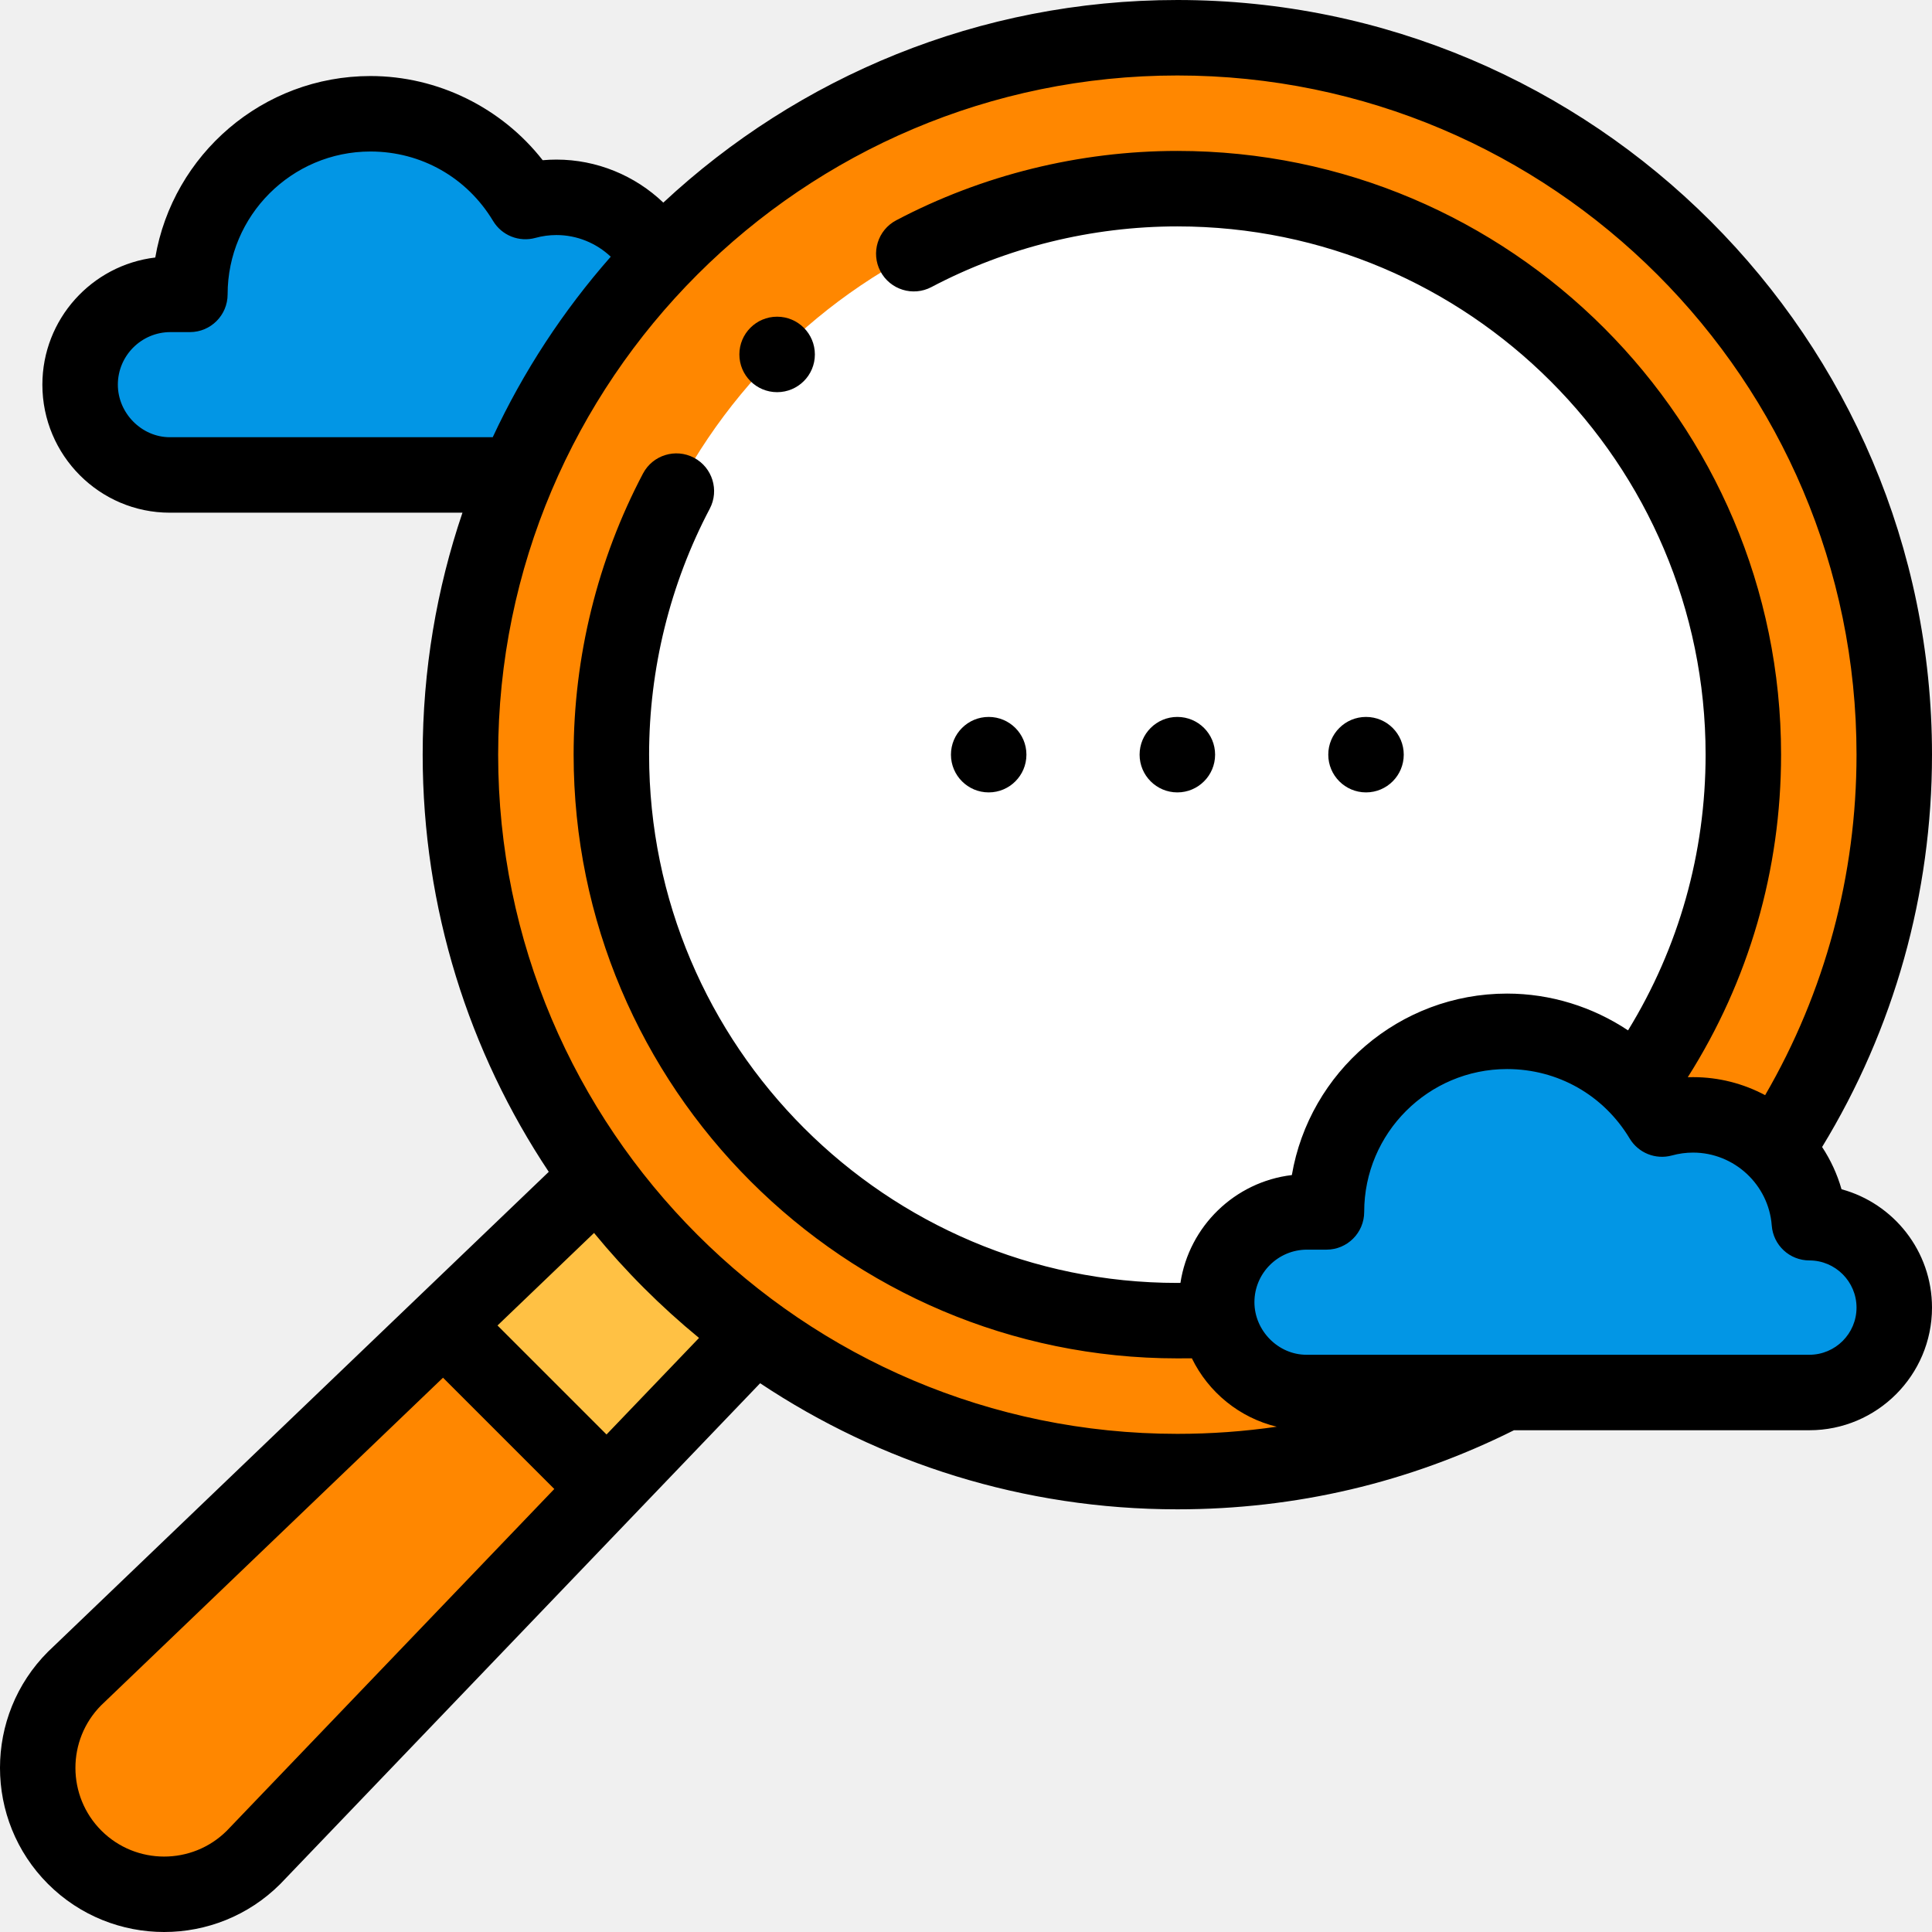
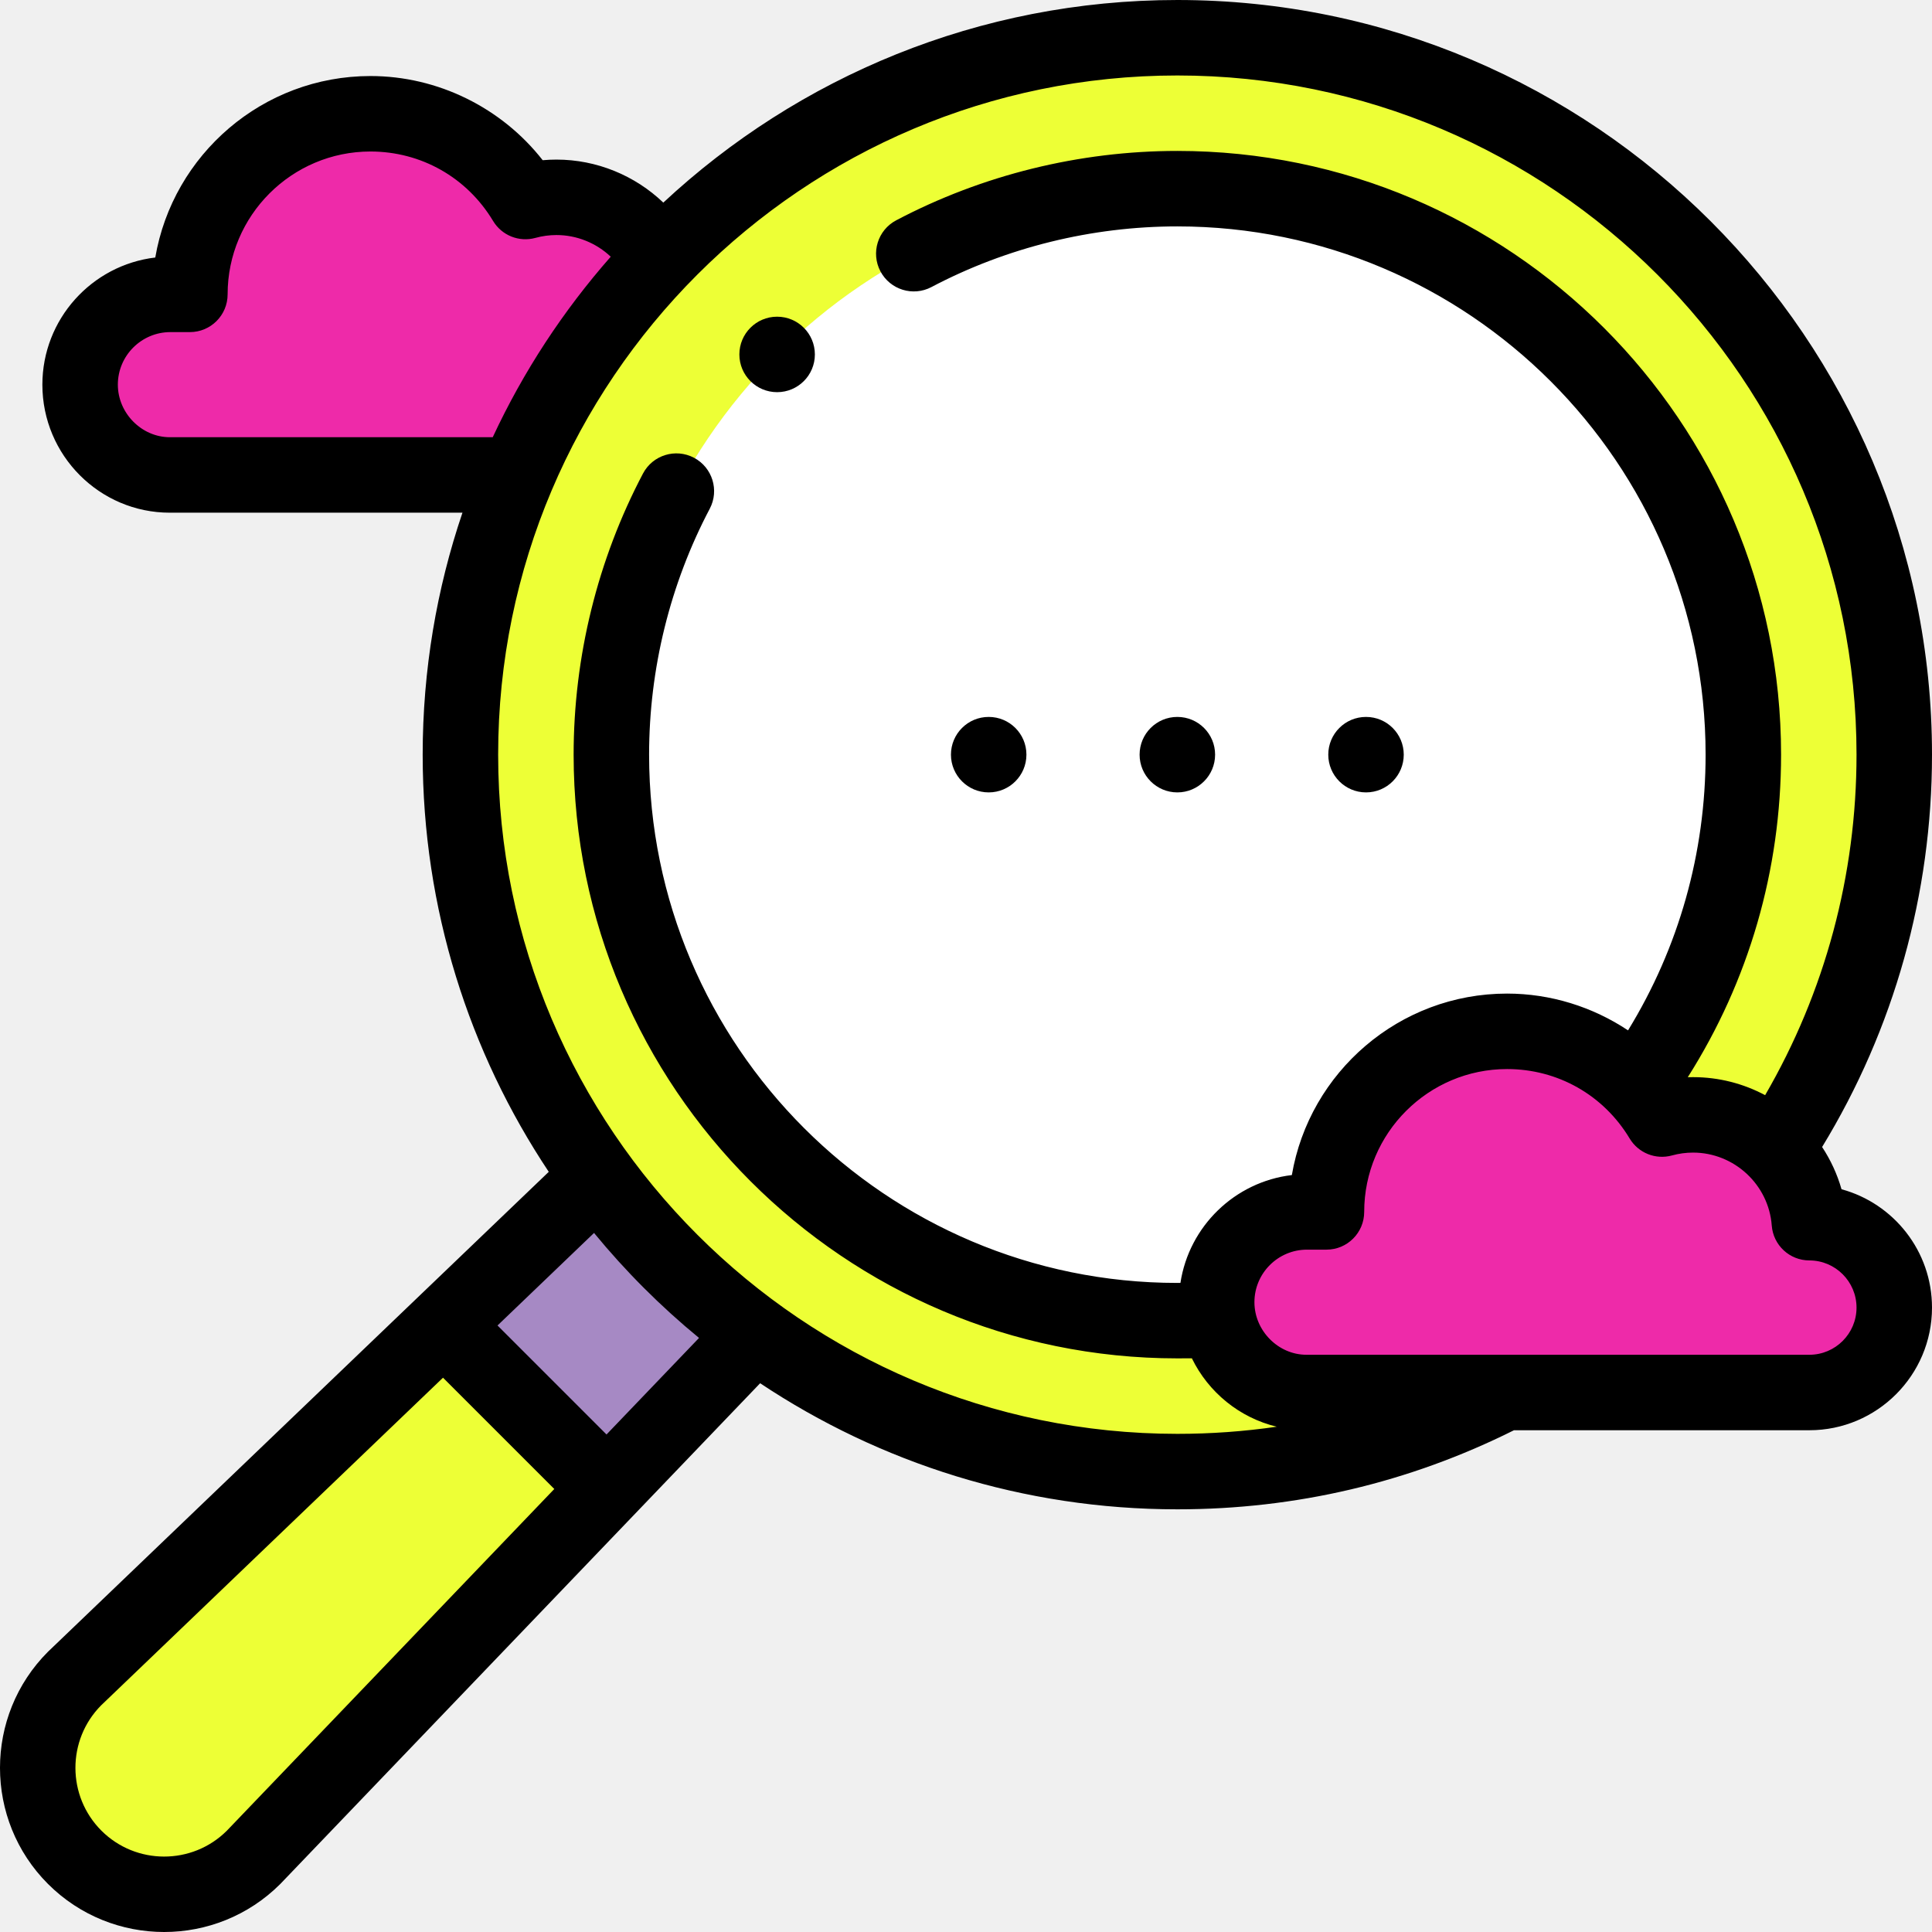
<svg xmlns="http://www.w3.org/2000/svg" width="76" height="76" viewBox="0 0 76 76" fill="none">
  <g clip-path="url(#clip0_2_803)">
    <path fill-rule="evenodd" clip-rule="evenodd" d="M46.314 7.422C34.017 7.422 24.049 17.39 24.049 29.686C24.049 41.983 34.017 51.951 46.314 51.951C46.856 51.951 47.394 51.931 47.926 51.893C47.884 51.676 47.862 51.453 47.862 51.225C47.862 49.272 49.46 47.673 51.414 47.673H52.18C52.18 43.75 55.361 40.569 59.284 40.569C61.278 40.569 63.08 41.391 64.37 42.715C67.018 39.052 68.578 34.551 68.578 29.686C68.579 17.39 58.61 7.422 46.314 7.422V7.422Z" fill="white" />
-     <path fill-rule="evenodd" clip-rule="evenodd" d="M24.049 29.686C24.049 17.39 34.017 7.422 46.314 7.422C58.61 7.422 68.579 17.39 68.579 29.686C68.579 34.551 67.018 39.052 64.371 42.714C64.755 43.108 65.094 43.547 65.379 44.021C65.768 43.914 66.178 43.856 66.601 43.856C67.875 43.856 69.028 44.375 69.859 45.214C72.802 40.761 74.516 35.424 74.516 29.686C74.516 14.111 61.889 1.484 46.314 1.484C38.303 1.484 31.072 4.825 25.938 10.188C23.592 12.639 21.683 15.513 20.339 18.683C18.905 22.064 18.112 25.783 18.112 29.686C18.112 35.897 20.12 41.639 23.521 46.299C25.249 48.664 27.335 50.751 29.701 52.478C34.36 55.88 40.102 57.888 46.314 57.888C50.957 57.888 55.339 56.766 59.202 54.777C56.598 54.777 53.995 54.777 51.391 54.777C49.682 54.777 48.242 53.516 47.926 51.893C47.394 51.932 46.856 51.951 46.314 51.951C34.017 51.951 24.049 41.983 24.049 29.686V29.686Z" fill="#FF8700" />
-     <path fill-rule="evenodd" clip-rule="evenodd" d="M20.339 18.683C21.684 15.513 23.592 12.639 25.938 10.188C25.165 8.744 23.643 7.762 21.891 7.762C21.467 7.762 21.057 7.82 20.668 7.927C19.426 5.859 17.162 4.475 14.574 4.475C10.65 4.475 7.47 7.656 7.47 11.579H6.704C4.75 11.579 3.152 13.178 3.152 15.131C3.152 17.062 4.743 18.683 6.681 18.683H20.339V18.683Z" fill="#0296E5" />
-     <path fill-rule="evenodd" clip-rule="evenodd" d="M59.284 40.569C55.361 40.569 52.18 43.75 52.18 47.673H51.414C49.461 47.673 47.862 49.272 47.862 51.225C47.862 51.453 47.884 51.676 47.927 51.893C48.242 53.516 49.682 54.777 51.391 54.777H59.202H71.176C73.013 54.777 74.516 53.274 74.516 51.437C74.516 49.6 73.013 48.098 71.176 48.098C71.093 46.976 70.605 45.966 69.86 45.214C69.028 44.375 67.876 43.856 66.601 43.856C66.178 43.856 65.768 43.913 65.379 44.021C65.094 43.546 64.755 43.108 64.371 42.714C63.081 41.391 61.278 40.569 59.284 40.569V40.569Z" fill="#0296E5" />
-     <path fill-rule="evenodd" clip-rule="evenodd" d="M23.881 58.551L17.449 52.118L2.939 66.024C1.003 67.959 1.003 71.126 2.939 73.061C4.874 74.997 8.041 74.997 9.976 73.061L23.881 58.551Z" fill="#FF8700" />
-     <path fill-rule="evenodd" clip-rule="evenodd" d="M17.449 52.118L23.881 58.551L29.701 52.478C27.335 50.751 25.249 48.664 23.522 46.299L17.449 52.118Z" fill="#FFC144" />
+     <path fill-rule="evenodd" clip-rule="evenodd" d="M24.049 29.686C24.049 17.39 34.017 7.422 46.314 7.422C58.61 7.422 68.579 17.39 68.579 29.686C68.579 34.551 67.018 39.052 64.371 42.714C64.755 43.108 65.094 43.547 65.379 44.021C65.768 43.914 66.178 43.856 66.601 43.856C67.875 43.856 69.028 44.375 69.859 45.214C72.802 40.761 74.516 35.424 74.516 29.686C74.516 14.111 61.889 1.484 46.314 1.484C38.303 1.484 31.072 4.825 25.938 10.188C23.592 12.639 21.683 15.513 20.339 18.683C18.905 22.064 18.112 25.783 18.112 29.686C18.112 35.897 20.12 41.639 23.521 46.299C25.249 48.664 27.335 50.751 29.701 52.478C34.36 55.88 40.102 57.888 46.314 57.888C50.957 57.888 55.339 56.766 59.202 54.777C56.598 54.777 53.995 54.777 51.391 54.777C49.682 54.777 48.242 53.516 47.926 51.893C47.394 51.932 46.856 51.951 46.314 51.951C34.017 51.951 24.049 41.983 24.049 29.686V29.686Z" fill="#EDFF36" />
+     <path fill-rule="evenodd" clip-rule="evenodd" d="M20.339 18.683C21.684 15.513 23.592 12.639 25.938 10.188C25.165 8.744 23.643 7.762 21.891 7.762C21.467 7.762 21.057 7.82 20.668 7.927C19.426 5.859 17.162 4.475 14.574 4.475C10.65 4.475 7.47 7.656 7.47 11.579H6.704C4.75 11.579 3.152 13.178 3.152 15.131C3.152 17.062 4.743 18.683 6.681 18.683H20.339V18.683Z" fill="#EE2AA9" />
+     <path fill-rule="evenodd" clip-rule="evenodd" d="M59.284 40.569C55.361 40.569 52.18 43.75 52.18 47.673H51.414C49.461 47.673 47.862 49.272 47.862 51.225C47.862 51.453 47.884 51.676 47.927 51.893C48.242 53.516 49.682 54.777 51.391 54.777H59.202H71.176C73.013 54.777 74.516 53.274 74.516 51.437C74.516 49.6 73.013 48.098 71.176 48.098C71.093 46.976 70.605 45.966 69.86 45.214C69.028 44.375 67.876 43.856 66.601 43.856C66.178 43.856 65.768 43.913 65.379 44.021C65.094 43.546 64.755 43.108 64.371 42.714C63.081 41.391 61.278 40.569 59.284 40.569V40.569Z" fill="#EE2AA9" />
+     <path fill-rule="evenodd" clip-rule="evenodd" d="M23.881 58.551L17.449 52.118L2.939 66.024C1.003 67.959 1.003 71.126 2.939 73.061C4.874 74.997 8.041 74.997 9.976 73.061L23.881 58.551Z" fill="#EDFF36" />
+     <path fill-rule="evenodd" clip-rule="evenodd" d="M17.449 52.118L23.881 58.551L29.701 52.478C27.335 50.751 25.249 48.664 23.522 46.299L17.449 52.118Z" fill="#A689C4" />
    <path d="M38.893 31.171C39.713 31.171 40.377 30.506 40.377 29.686C40.377 28.866 39.713 28.202 38.893 28.202H38.892C38.072 28.202 37.408 28.866 37.408 29.686C37.408 30.506 38.073 31.171 38.893 31.171Z" fill="black" />
    <path d="M46.314 31.171C47.134 31.171 47.799 30.506 47.799 29.686C47.799 28.866 47.134 28.202 46.314 28.202H46.313C45.493 28.202 44.829 28.866 44.829 29.686C44.829 30.506 45.495 31.171 46.314 31.171Z" fill="black" />
    <path d="M53.736 31.171C54.556 31.171 55.22 30.506 55.22 29.686C55.22 28.866 54.556 28.202 53.736 28.202H53.735C52.915 28.202 52.251 28.866 52.251 29.686C52.251 30.506 52.916 31.171 53.736 31.171Z" fill="black" />
    <path d="M72.441 46.782C72.271 46.185 72.01 45.626 71.677 45.12C74.508 40.477 76 35.163 76 29.686C76 13.317 62.683 9.15527e-05 46.314 9.15527e-05C38.509 9.15527e-05 31.398 3.028 26.093 7.97C24.976 6.902 23.471 6.278 21.891 6.278C21.709 6.278 21.528 6.286 21.348 6.302C19.733 4.238 17.222 2.991 14.574 2.991C10.332 2.991 6.799 6.082 6.108 10.13C3.611 10.426 1.667 12.556 1.667 15.132C1.667 17.909 3.916 20.168 6.68 20.168H18.192C17.178 23.157 16.627 26.359 16.627 29.686C16.627 35.749 18.454 41.393 21.587 46.097L1.912 64.952C1.904 64.959 1.897 64.967 1.889 64.974C-0.63 67.493 -0.63 71.592 1.889 74.111C3.149 75.37 4.803 76 6.457 76C8.112 76 9.766 75.37 11.026 74.111C11.033 74.103 11.041 74.096 11.048 74.088L29.902 54.413C34.606 57.545 40.251 59.373 46.314 59.373C50.971 59.373 55.424 58.326 59.556 56.262H71.176C73.836 56.262 76 54.097 76 51.438C76 49.215 74.49 47.339 72.441 46.782V46.782ZM6.681 17.199C5.572 17.199 4.636 16.252 4.636 15.131C4.636 13.991 5.564 13.064 6.704 13.064H7.47C8.29 13.064 8.954 12.399 8.954 11.579C8.954 8.481 11.475 5.96 14.574 5.96C16.566 5.96 18.368 6.981 19.396 8.691C19.739 9.263 20.421 9.535 21.063 9.358C21.331 9.284 21.61 9.246 21.891 9.246C22.692 9.246 23.455 9.56 24.025 10.098C22.158 12.22 20.589 14.608 19.383 17.199H6.681V17.199ZM8.917 72.022C7.554 73.373 5.346 73.37 3.988 72.012C2.63 70.654 2.627 68.446 3.978 67.084L17.427 54.195L21.805 58.573L8.917 72.022ZM23.859 56.429L19.571 52.141L23.368 48.501C24.607 50.009 25.99 51.393 27.498 52.631L23.859 56.429ZM19.596 29.686C19.596 14.954 31.582 2.969 46.314 2.969C61.046 2.969 73.031 14.954 73.031 29.686C73.031 34.422 71.793 39.022 69.436 43.081C68.586 42.628 67.62 42.372 66.601 42.372C66.531 42.372 66.462 42.373 66.393 42.375C68.798 38.581 70.063 34.221 70.063 29.686C70.063 16.591 59.409 5.937 46.314 5.937C42.465 5.937 38.641 6.881 35.254 8.667C34.529 9.049 34.251 9.947 34.633 10.672C35.016 11.397 35.913 11.675 36.639 11.293C39.6 9.731 42.946 8.906 46.314 8.906C57.772 8.906 67.094 18.228 67.094 29.686C67.094 33.552 66.043 37.274 64.043 40.532C62.651 39.606 60.996 39.085 59.284 39.085C55.042 39.085 51.509 42.176 50.818 46.224C48.571 46.49 46.773 48.242 46.435 50.467C46.396 50.467 46.356 50.467 46.314 50.467C34.856 50.467 25.534 41.145 25.534 29.686C25.534 26.318 26.359 22.973 27.92 20.012C28.302 19.287 28.024 18.389 27.299 18.006C26.574 17.624 25.676 17.902 25.294 18.627C23.508 22.013 22.565 25.837 22.565 29.686C22.565 42.782 33.218 53.435 46.314 53.435C46.533 53.435 46.714 53.435 46.885 53.432C47.535 54.766 48.755 55.77 50.224 56.123C48.941 56.31 47.636 56.404 46.314 56.404C31.582 56.404 19.596 44.418 19.596 29.686V29.686ZM71.176 53.293H51.391C50.283 53.293 49.346 52.346 49.346 51.225C49.346 50.085 50.274 49.158 51.414 49.158H52.18C53 49.158 53.664 48.493 53.664 47.673C53.664 44.575 56.185 42.054 59.284 42.054C61.276 42.054 63.079 43.075 64.106 44.785C64.449 45.357 65.131 45.629 65.773 45.452C66.041 45.378 66.32 45.34 66.601 45.34C68.216 45.34 69.576 46.6 69.696 48.208C69.754 48.983 70.399 49.582 71.176 49.582C72.199 49.582 73.031 50.414 73.031 51.438C73.031 52.461 72.199 53.293 71.176 53.293V53.293Z" fill="black" />
    <path d="M30.57 15.427C31.39 15.427 32.055 14.763 32.055 13.943C32.055 13.123 31.39 12.458 30.57 12.458H30.569C29.749 12.458 29.085 13.123 29.085 13.943C29.085 14.763 29.75 15.427 30.57 15.427V15.427Z" fill="black" />
  </g>
  <defs>
    <clipPath id="clip0_2_803">
      <rect width="76" height="76" fill="white" />
    </clipPath>
  </defs>
</svg>
